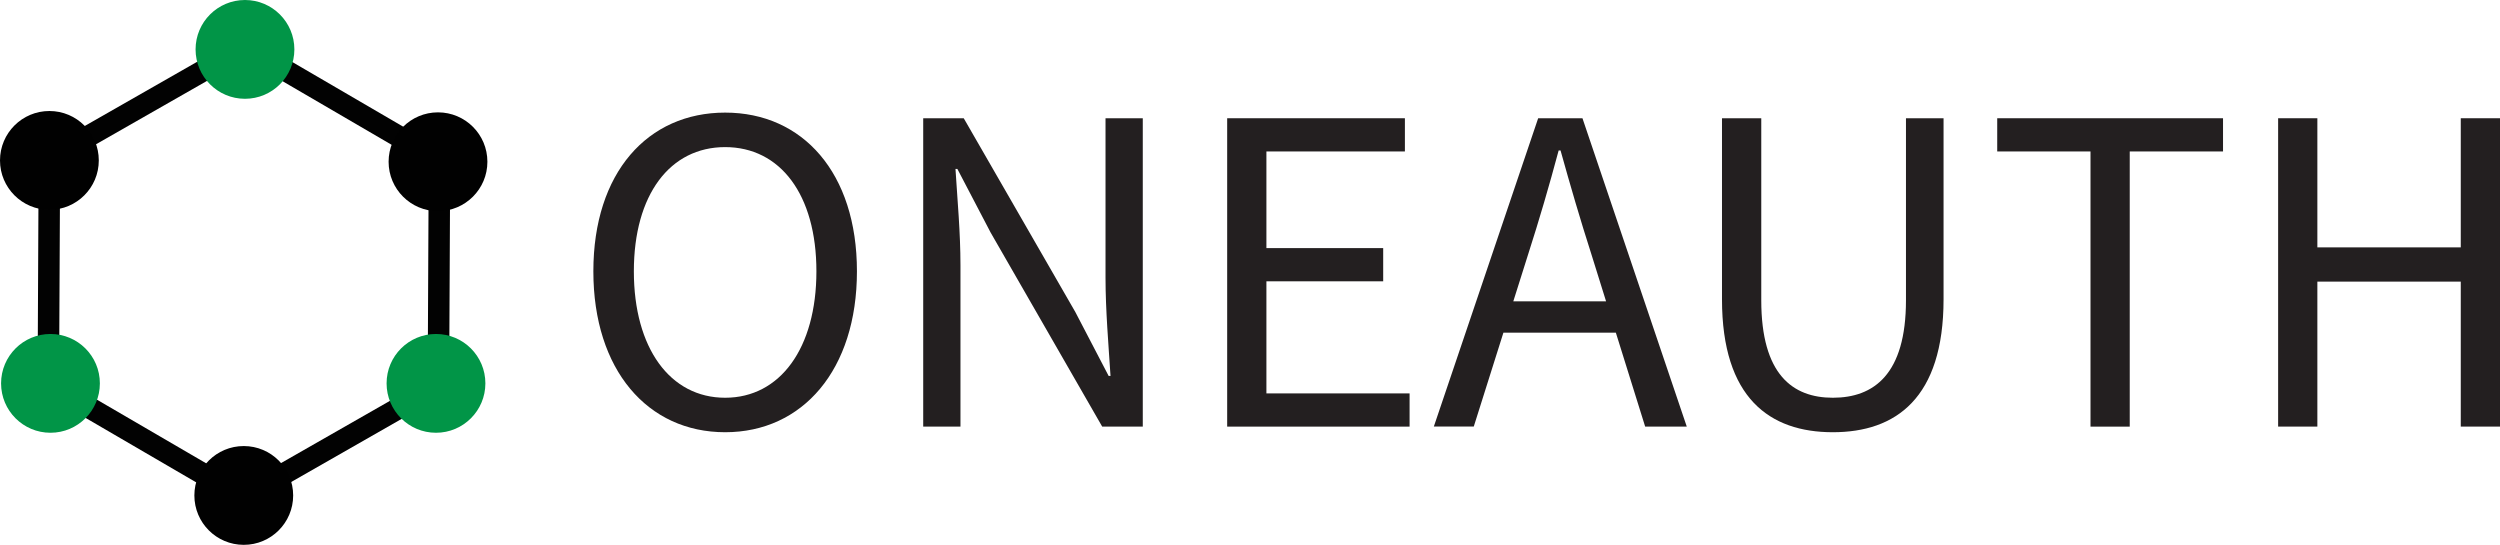
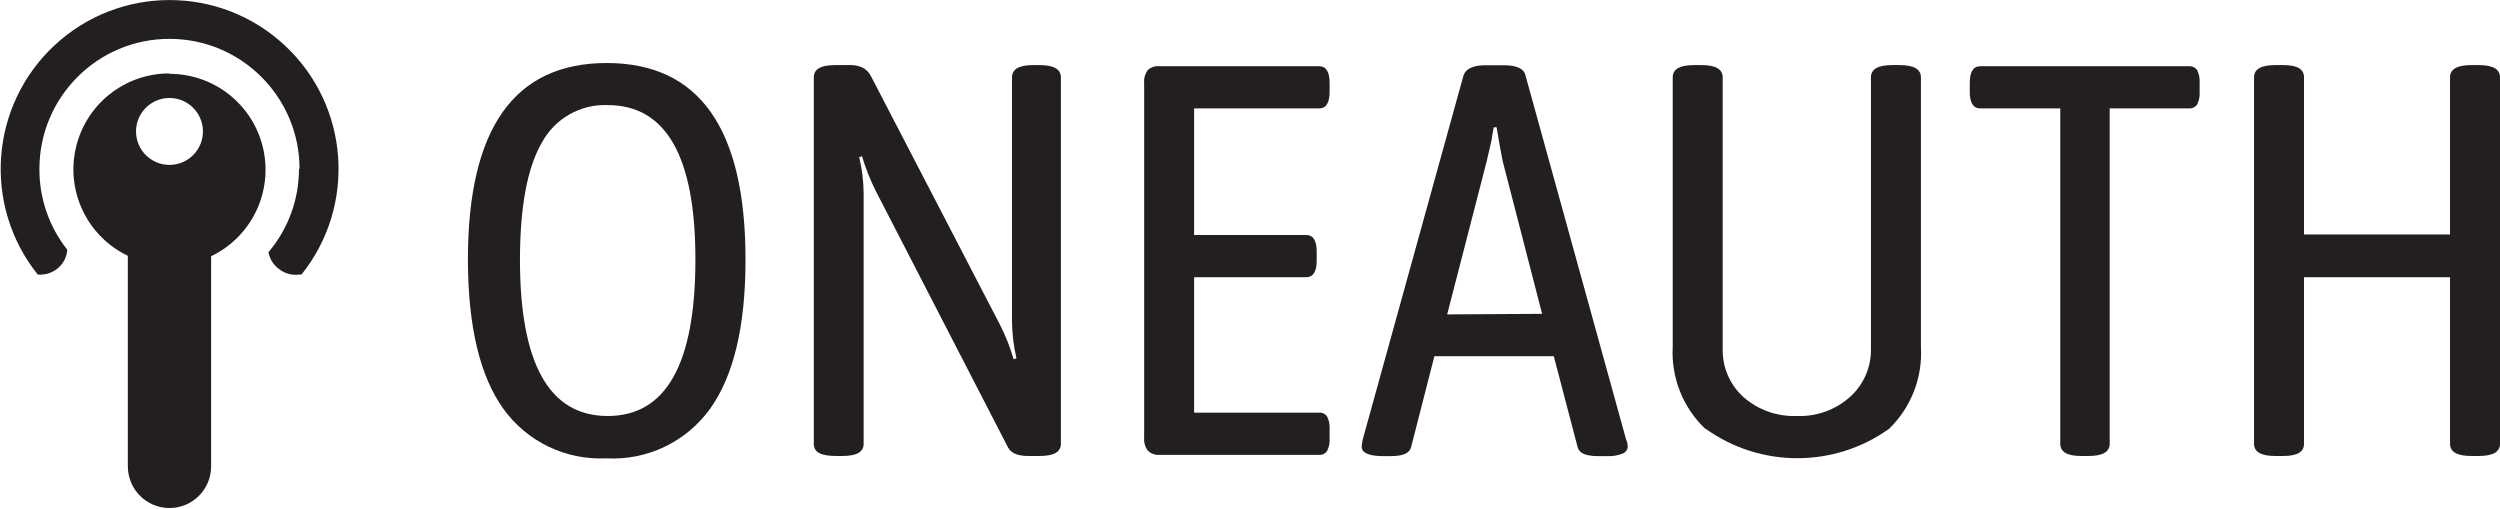
- <svg xmlns="http://www.w3.org/2000/svg" id="Layer_1" data-name="Layer 1" viewBox="0 0 1862.45 405.9">
+ <svg xmlns="http://www.w3.org/2000/svg" id="Layer_1" data-name="Layer 1" viewBox="0 0 180.11 36.6">
  <defs>
    <style>
      .cls-1 {
-         fill: #231f20;
+         fill: none;
+         stroke: #00a651;
+         stroke-miterlimit: 10;
+         stroke-width: 1.07px;
      }

      .cls-2 {
-         fill: none;
-         stroke: #020202;
-         stroke-miterlimit: 10;
-         stroke-width: 16px;
+         fill: #00aeef;
      }

      .cls-3 {
-         fill: #019547;
-       }
- 
-       .cls-4 {
-         fill: #010101;
+         fill: #231f20;
      }
    </style>
  </defs>
+   <path class="cls-1" d="M28.68,22.37" transform="translate(-3.9 -3.54)" />
+   <path class="cls-2" d="M31.59,22.37" transform="translate(-3.9 -3.54)" />
  <g>
-     <path class="cls-1" d="M446.93,207.64c0-73.58,40.48-118.23,98.18-118.23s98.18,44.78,98.18,118.23S602.8,327.52,545.11,327.52,446.93,281.21,446.93,207.64Zm166.17,0c0-57.23-27-92.53-68-92.53s-68,35.3-68,92.53,27,94.19,68,94.19S613.1,264.86,613.1,207.64Z" transform="translate(-4.89 -5.52)" />
-     <path class="cls-1" d="M692.66,93.61h30.19L806,238l24.8,47.57h1.4c-1.48-23.18-3.72-49.07-3.72-73.09V93.61h27.76V323.32H826L742.9,178.78l-24.8-47.43h-1.4c1.47,23.24,3.72,47.74,3.72,71.76V323.32H692.66Z" transform="translate(-4.89 -5.52)" />
-     <path class="cls-1" d="M919.11,93.61h132.4v24.74H948.34v72h87v24.74h-87v83.51H1055v24.74H919.11Z" transform="translate(-4.89 -5.52)" />
-     <path class="cls-1" d="M1150.79,93.61h33l77.71,229.71h-31L1190.46,195c-8.25-25.69-15.62-50.9-23-77.41h-1.4c-7.12,26.64-14.49,51.72-22.74,77.41l-40.5,128.29h-29.75ZM1113.93,230h105.78v23.33H1113.93Z" transform="translate(-4.89 -5.52)" />
-     <path class="cls-1" d="M1287.74,228.46V93.61H1317V229.27c0,55.2,23.34,72.56,53.33,72.56,30.44,0,54.47-17.36,54.47-72.56V93.61h28V228.46c0,73.72-35.59,99.06-82.48,99.06S1287.74,302.18,1287.74,228.46Z" transform="translate(-4.89 -5.52)" />
-     <path class="cls-1" d="M1562.27,118.35h-69.49V93.61H1661v24.74h-69.5v205h-29.23Z" transform="translate(-4.89 -5.52)" />
-     <path class="cls-1" d="M1702.05,93.61h29.23v96.2h106.83V93.61h29.23V323.32h-29.23v-108H1731.28v108h-29.23Z" transform="translate(-4.89 -5.52)" />
+     <path class="cls-3" d="M40.17,33q-2.55-3.55-2.56-10.76,0-14.16,10-14.16t10,14.16q0,7.2-2.56,10.76a8.63,8.63,0,0,1-7.48,3.56A8.61,8.61,0,0,1,40.17,33ZM54,22.23q0-11.11-6.32-11.12a5.16,5.16,0,0,0-4.74,2.7q-1.57,2.7-1.58,8.42,0,11.28,6.32,11.28T54,22.23Z" transform="translate(-3.9 -3.54)" />
+     <path class="cls-3" d="M62.53,35.51V9.11c0-.59.51-.88,1.52-.88h1a2.16,2.16,0,0,1,1,.18,1.44,1.44,0,0,1,.6.62l9.28,17.88a14.54,14.54,0,0,1,1,2.52l.2-.08a12,12,0,0,1-.32-2.64V9.11c0-.59.51-.88,1.52-.88h.48c1,0,1.52.29,1.52.88v26.4c0,.59-.5.88-1.52.88h-.84q-1.11,0-1.44-.6L67,17.31a15.37,15.37,0,0,1-1-2.52l-.2.08a11.45,11.45,0,0,1,.32,2.64v18c0,.59-.5.88-1.52.88h-.48C63,36.39,62.53,36.1,62.53,35.51Z" transform="translate(-3.9 -3.54)" />
+     <path class="cls-3" d="M86.59,36a1.35,1.35,0,0,1-.26-.92V9.51a1.35,1.35,0,0,1,.26-.92,1.06,1.06,0,0,1,.82-.28H98.93c.51,0,.76.4.76,1.2v.64c0,.8-.25,1.2-.76,1.2h-9v9.12H98c.51,0,.76.4.76,1.2v.64c0,.8-.25,1.2-.76,1.2H89.93v9.76h9a.63.63,0,0,1,.58.28,1.77,1.77,0,0,1,.18.92v.64a1.77,1.77,0,0,1-.18.92.63.63,0,0,1-.58.28H87.41A1.06,1.06,0,0,1,86.59,36Z" transform="translate(-3.9 -3.54)" />
+     <path class="cls-3" d="M102,35.71a4.15,4.15,0,0,1,.08-.52L109.33,9c.16-.51.69-.76,1.6-.76h1.28c1,0,1.49.25,1.6.76l7.24,26.2a1.34,1.34,0,0,1,.12.52.56.56,0,0,1-.38.5,2.64,2.64,0,0,1-1.1.18H119c-.85,0-1.33-.21-1.44-.64l-1.72-6.56h-8.6l-1.68,6.56c-.11.43-.59.64-1.44.64h-.64C102.5,36.39,102,36.16,102,35.71Zm13-9.56-2.84-11c-.08-.35-.22-1.16-.44-2.44h-.2a9,9,0,0,0-.16.92L111,15.19l-2.84,11Z" transform="translate(-3.9 -3.54)" />
+     <path class="cls-3" d="M126.75,34.43a7.58,7.58,0,0,1-2.34-5.92V9.11c0-.59.51-.88,1.52-.88h.56c1,0,1.52.29,1.52.88V28.63a4.54,4.54,0,0,0,1.5,3.52,5.52,5.52,0,0,0,3.86,1.36,5.42,5.42,0,0,0,3.82-1.38,4.55,4.55,0,0,0,1.5-3.5V9.11c0-.59.51-.88,1.52-.88h.56c1,0,1.52.29,1.52.88v19.4A7.6,7.6,0,0,1,140,34.43a11.36,11.36,0,0,1-13.22,0Z" transform="translate(-3.9 -3.54)" />
+     <path class="cls-3" d="M152.33,35.51V11.35h-5.76c-.51,0-.76-.4-.76-1.2V9.51c0-.8.25-1.2.76-1.2h15a.68.68,0,0,1,.62.28,1.77,1.77,0,0,1,.18.92v.64a1.77,1.77,0,0,1-.18.92.68.68,0,0,1-.62.28h-5.68V35.51c0,.59-.51.88-1.52.88h-.56C152.84,36.39,152.33,36.1,152.33,35.51Z" transform="translate(-3.9 -3.54)" />
+     <path class="cls-3" d="M166.29,35.51V9.11c0-.59.51-.88,1.52-.88h.6c1,0,1.48.29,1.48.88V20.43h10.52V9.11c0-.59.51-.88,1.52-.88h.56c1,0,1.52.29,1.52.88v26.4c0,.59-.51.88-1.52.88h-.56c-1,0-1.52-.29-1.52-.88v-12H169.89v12c0,.59-.49.88-1.48.88h-.6C166.8,36.39,166.29,36.1,166.29,35.51Z" transform="translate(-3.9 -3.54)" />
  </g>
  <g>
-     <polygon class="cls-2" points="327.4 119.4 182.5 34.9 36.8 118.1 36 285.9 181 370.4 326.6 287.2 327.4 119.4" />
-     <circle class="cls-3" cx="182.5" cy="36.8" r="36.8" />
-     <circle class="cls-4" cx="326.3" cy="120.5" r="36.8" />
-     <circle class="cls-3" cx="324.8" cy="285.6" r="36.8" />
-     <circle class="cls-3" cx="37.6" cy="285.6" r="36.8" />
-     <circle class="cls-4" cx="36.8" cy="119.5" r="36.8" />
-     <circle class="cls-4" cx="181.6" cy="369.1" r="36.8" />
+     <path class="cls-3" d="M16.11,8.83a6.91,6.91,0,0,0-3,13.14V37.14a3,3,0,0,0,6,0V22a6.91,6.91,0,0,0-3-13.14Zm0,6.59A2.41,2.41,0,1,1,18.52,13,2.41,2.41,0,0,1,16.11,15.42Z" transform="translate(-3.9 -3.54)" />
+     <path class="cls-3" d="M25.44,15.71a9.26,9.26,0,0,1-2.2,6A1.94,1.94,0,0,0,24,22.92a1.92,1.92,0,0,0,1.46.4.76.76,0,0,0,.16,0,12.17,12.17,0,1,0-19,0A2,2,0,0,0,8,22.92a1.91,1.91,0,0,0,.74-1.31s0-.06,0-.09a9.27,9.27,0,0,1-2-5.81,9.37,9.37,0,1,1,18.74,0Z" transform="translate(-3.9 -3.54)" />
  </g>
</svg>
